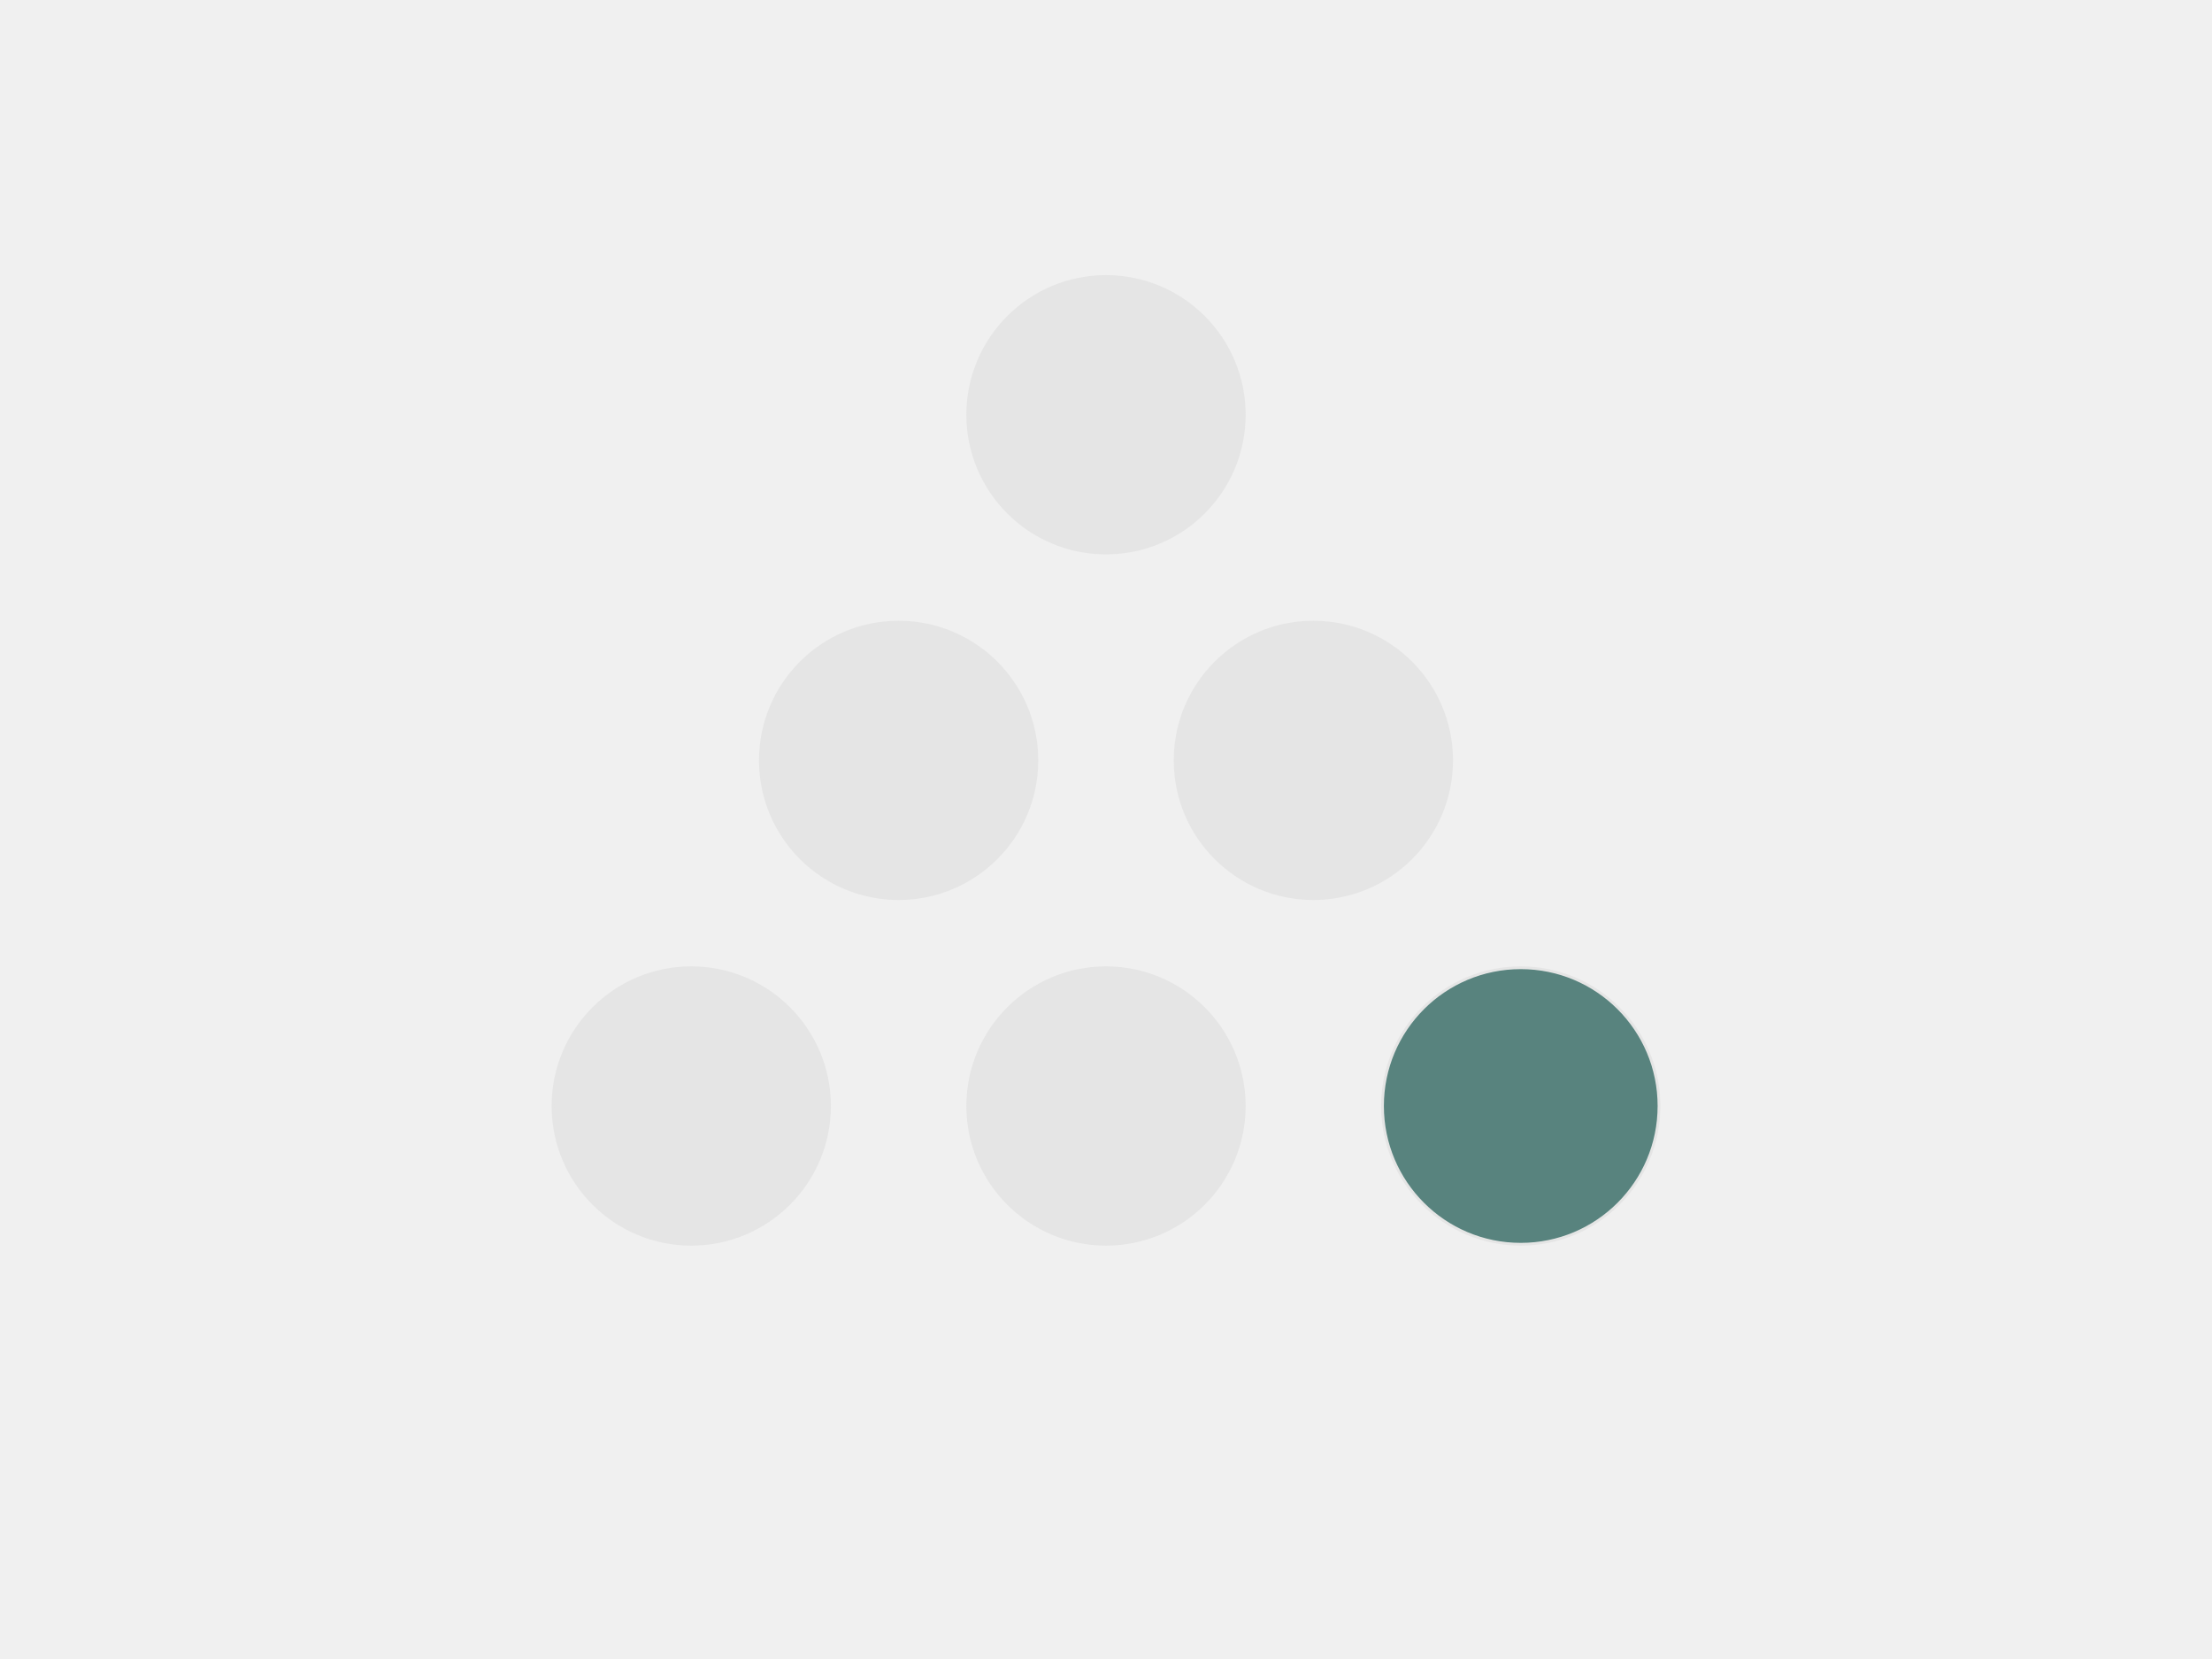
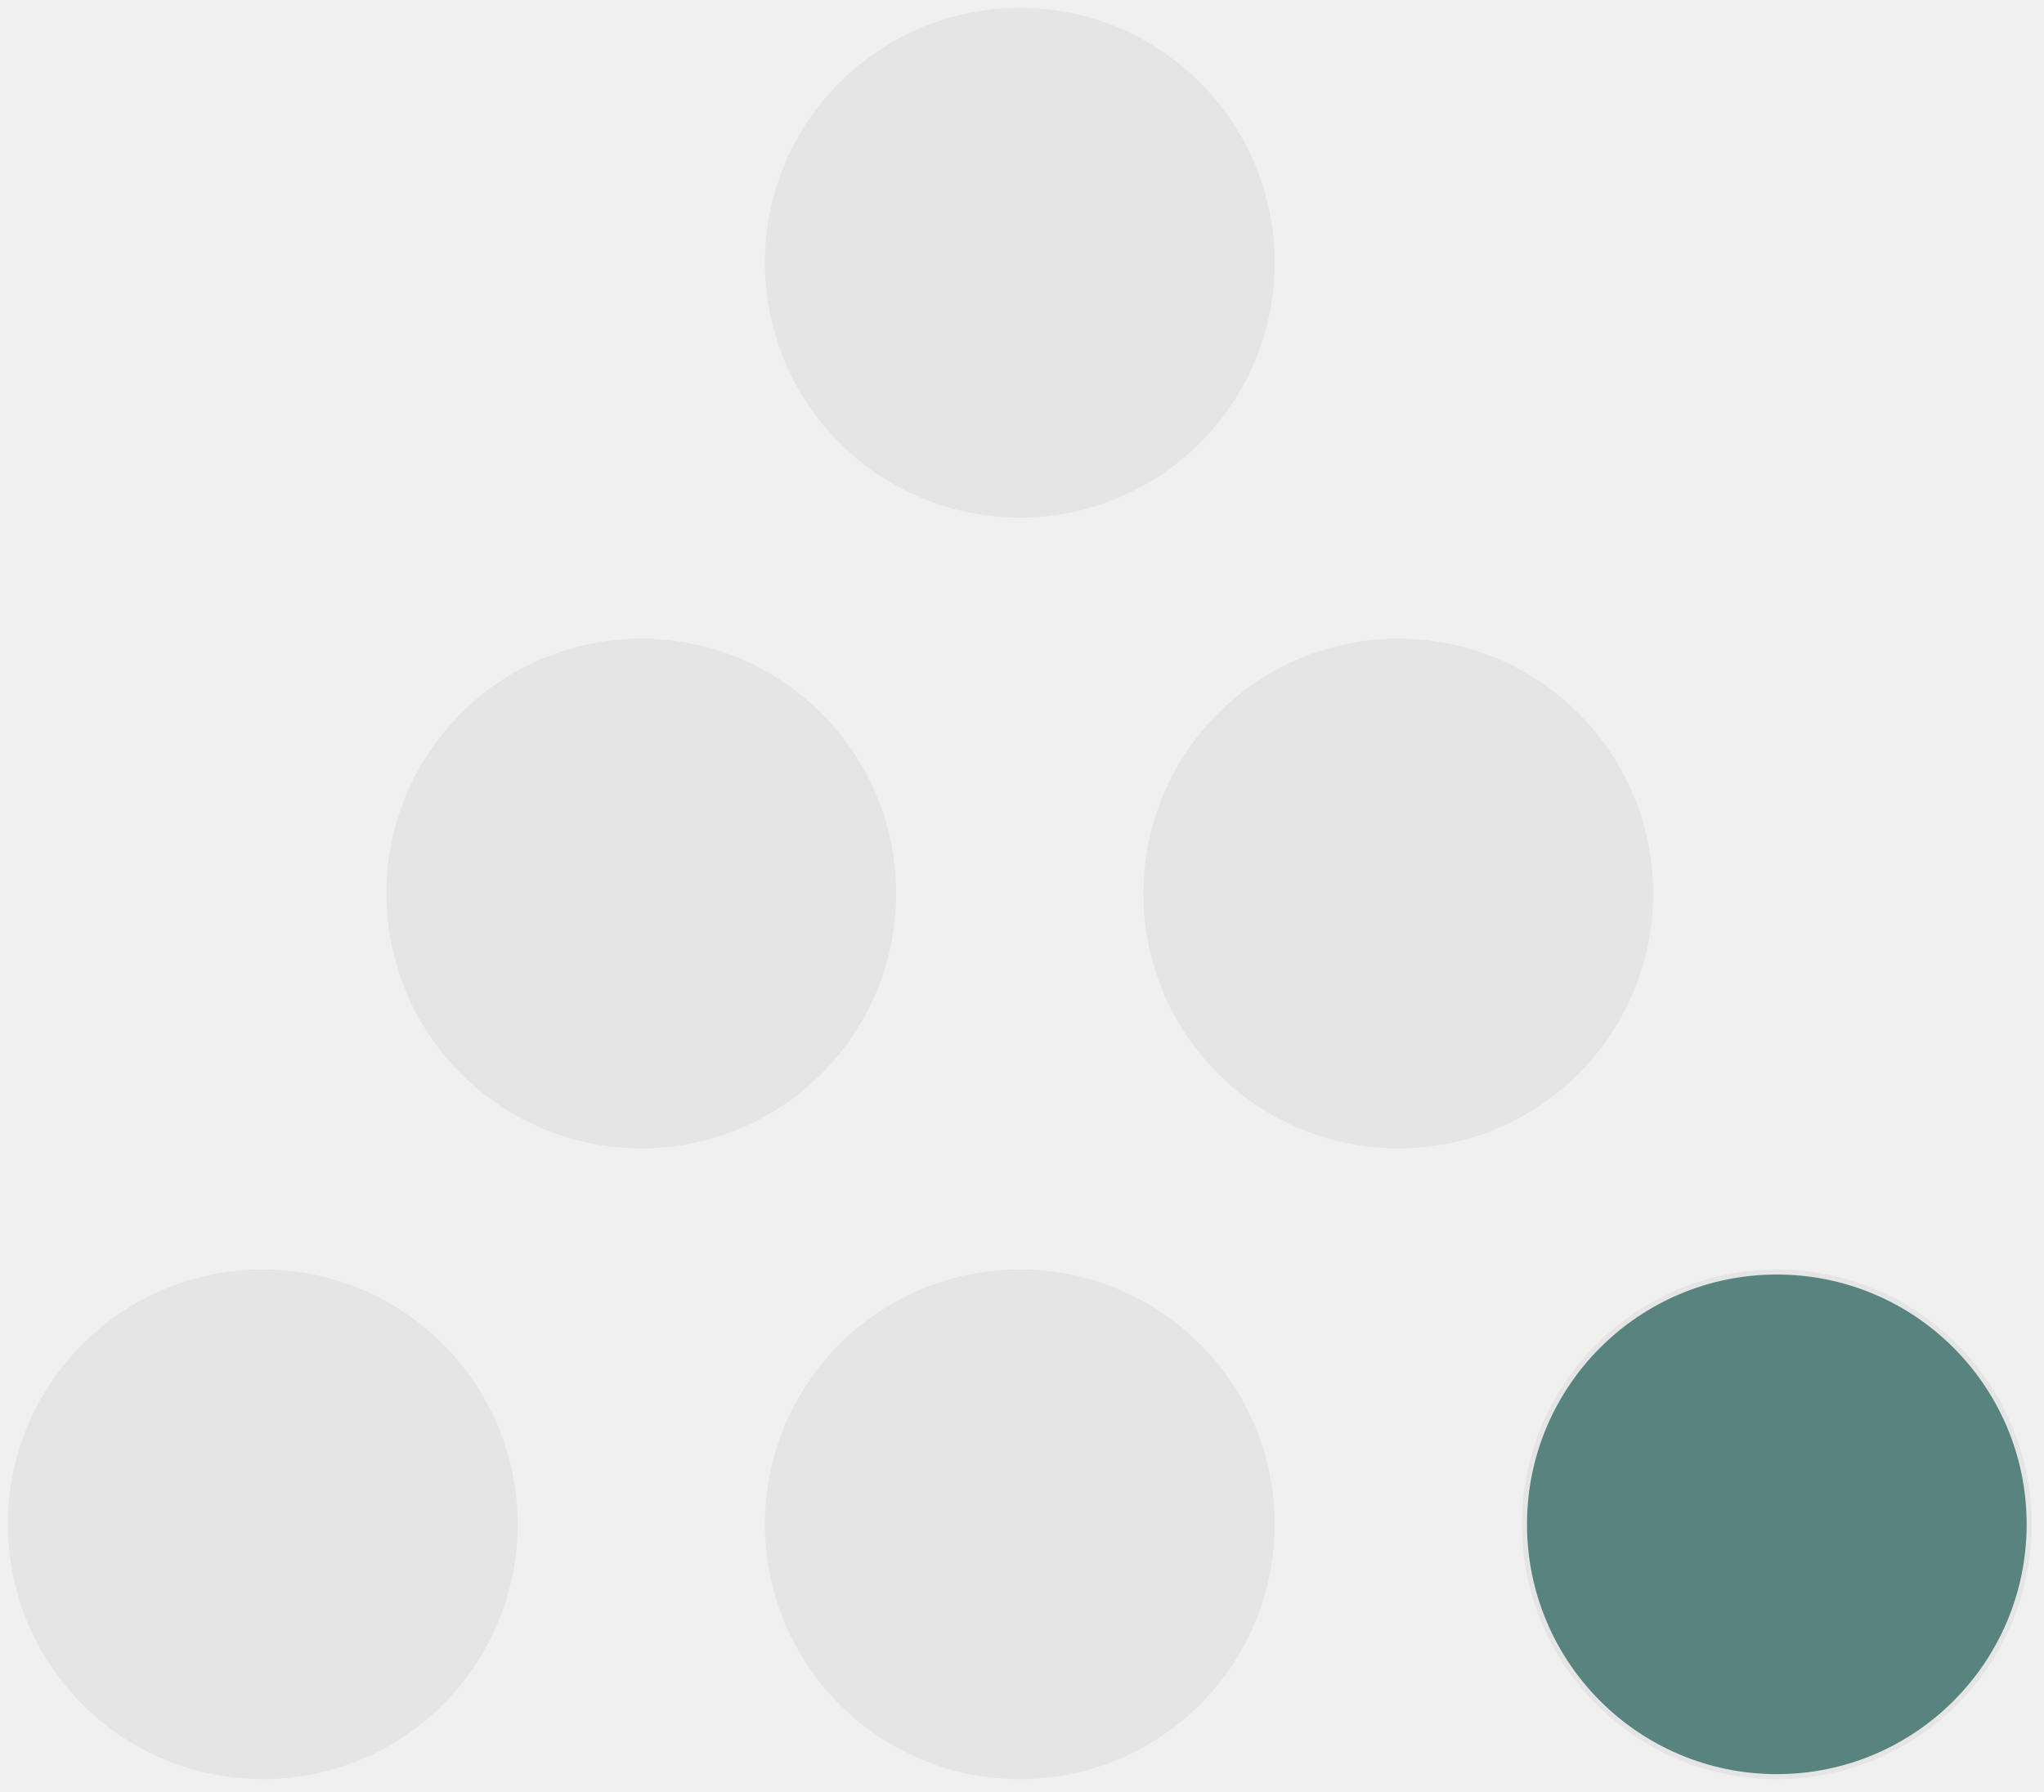
- <svg xmlns="http://www.w3.org/2000/svg" width="800" height="600">
-   <g>
-     <path fill="#fff" stroke="#000" d="m955.827,400.646l0.745,-1.304l0.745,1.304l-1.49,0z" id="svg_8" />
-     <ellipse ry="50" rx="50" id="svg_3" cy="150" cx="400" stroke="#e5e5e5" fill="#e5e5e5" />
-     <ellipse ry="50" rx="50" id="svg_5" cy="275" cx="325" stroke="#e5e5e5" fill="#e5e5e5" />
-     <ellipse ry="50" rx="50" id="svg_6" cy="275" cx="475" stroke="#e5e5e5" fill="#e5e5e5" />
-     <ellipse ry="50" rx="50" id="svg_7" cy="400" cx="400" stroke="#e5e5e5" fill="#e5e5e5" />
-     <ellipse ry="50" rx="50" id="svg_9" cy="400" cx="250" stroke="#e5e5e5" fill="#e5e5e5" />
-     <ellipse ry="50" rx="50" id="svg_10" cy="400" cx="550" stroke="#e5e5e5" fill="#58837e" />
+ <svg xmlns="http://www.w3.org/2000/svg" width="100%" height="100%" viewBox="0 0 405 355" version="1.1" xml:space="preserve" style="fill-rule:evenodd;clip-rule:evenodd;">
+   <g id="svg_3" transform="matrix(1,0,0,1,-197.938,-97.9384)">
+     <circle cx="400" cy="150" r="50" style="fill:rgb(229,229,229);stroke:rgb(229,229,229);stroke-width:1px;" />
+   </g>
+   <g id="svg_5" transform="matrix(1,0,0,1,-197.938,-97.9384)">
+     <circle cx="325" cy="275" r="50" style="fill:rgb(229,229,229);stroke:rgb(229,229,229);stroke-width:1px;" />
+   </g>
+   <g id="svg_6" transform="matrix(1,0,0,1,-197.938,-97.9384)">
+     <circle cx="475" cy="275" r="50" style="fill:rgb(229,229,229);stroke:rgb(229,229,229);stroke-width:1px;" />
+   </g>
+   <g id="svg_7" transform="matrix(1,0,0,1,-197.938,-97.9384)">
+     <circle cx="400" cy="400" r="50" style="fill:rgb(229,229,229);stroke:rgb(229,229,229);stroke-width:1px;" />
+   </g>
+   <g id="svg_9" transform="matrix(1,0,0,1,-197.938,-97.9384)">
+     <circle cx="250" cy="400" r="50" style="fill:rgb(229,229,229);stroke:rgb(229,229,229);stroke-width:1px;" />
+   </g>
+   <g id="svg_10" transform="matrix(1,0,0,1,-197.938,-97.9384)">
+     <circle cx="550" cy="400" r="50" style="fill:rgb(88,131,126);stroke:rgb(229,229,229);stroke-width:1px;" />
  </g>
</svg>
